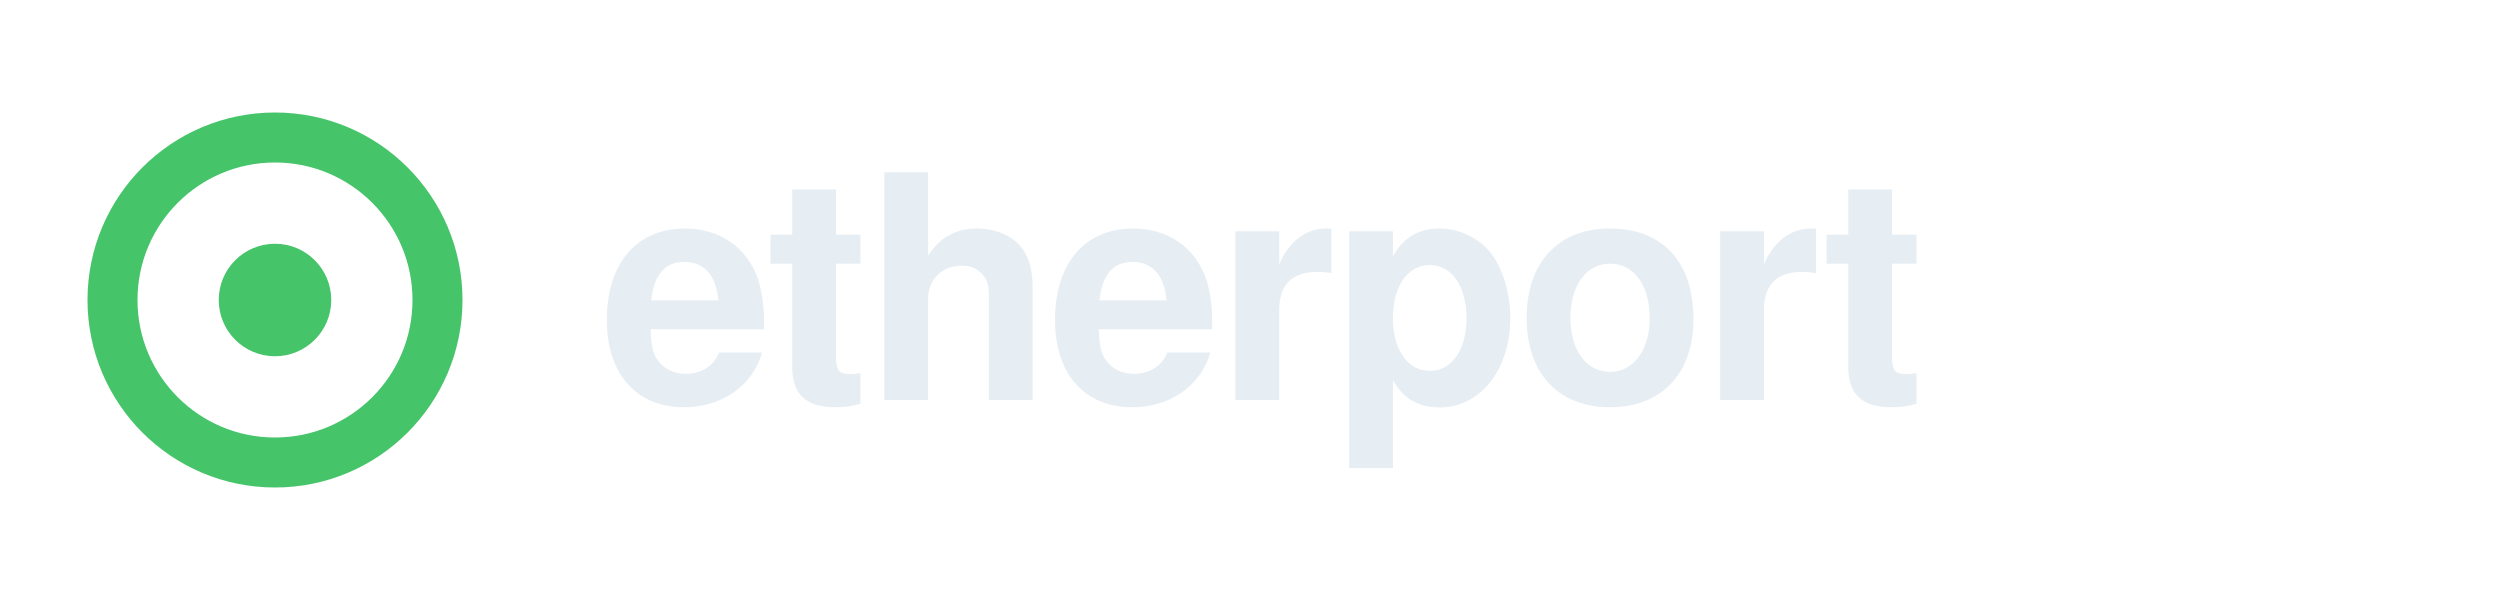
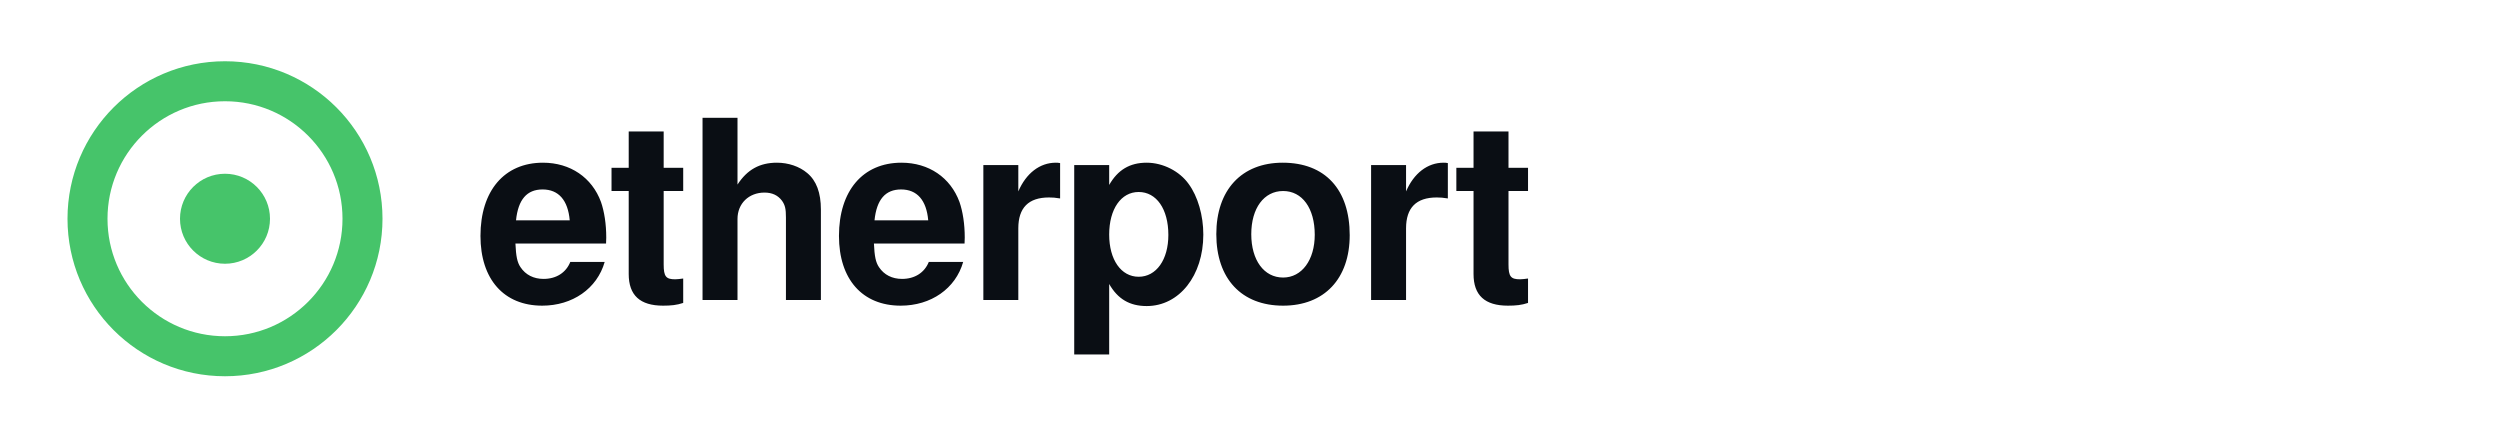
- <svg xmlns="http://www.w3.org/2000/svg" viewBox="0 0 200 48" width="200" height="48">
-   <circle cx="22" cy="24" r="13" fill="none" stroke="#46c46a" stroke-width="4" />
-   <circle cx="22" cy="24" r="4.5" fill="#46c46a" />
-   <text x="48" y="32" font-family="-apple-system,BlinkMacSystemFont,'Segoe UI',Helvetica,Arial,sans-serif" font-size="25" font-weight="700" letter-spacing="-0.5" fill="#e6edf3">etherport</text>
+ <svg xmlns="http://www.w3.org/2000/svg" viewBox="0 0 200 35" width="200" height="35">
+   <style>
+     /* Text adapts to the theme (green ring stays green in both). PVE default theme
+        = auto → follows the browser/OS color scheme, which this @media matches.
+        The etherport.css `filter:none` rule stops PVE re-inverting the logo. */
+     .ep-text { fill: #0a0e14; }
+     @media (prefers-color-scheme: dark) { .ep-text { fill: #e6edf3; } }
+   </style>
+   <circle cx="18" cy="17.5" r="11" fill="none" stroke="#46c46a" stroke-width="3.2" />
+   <circle cx="18" cy="17.5" r="3.6" fill="#46c46a" />
+   <text class="ep-text" x="38" y="24" font-family="-apple-system,BlinkMacSystemFont,'Segoe UI',Helvetica,Arial,sans-serif" font-size="20" font-weight="700" letter-spacing="-0.4">etherport</text>
</svg>
